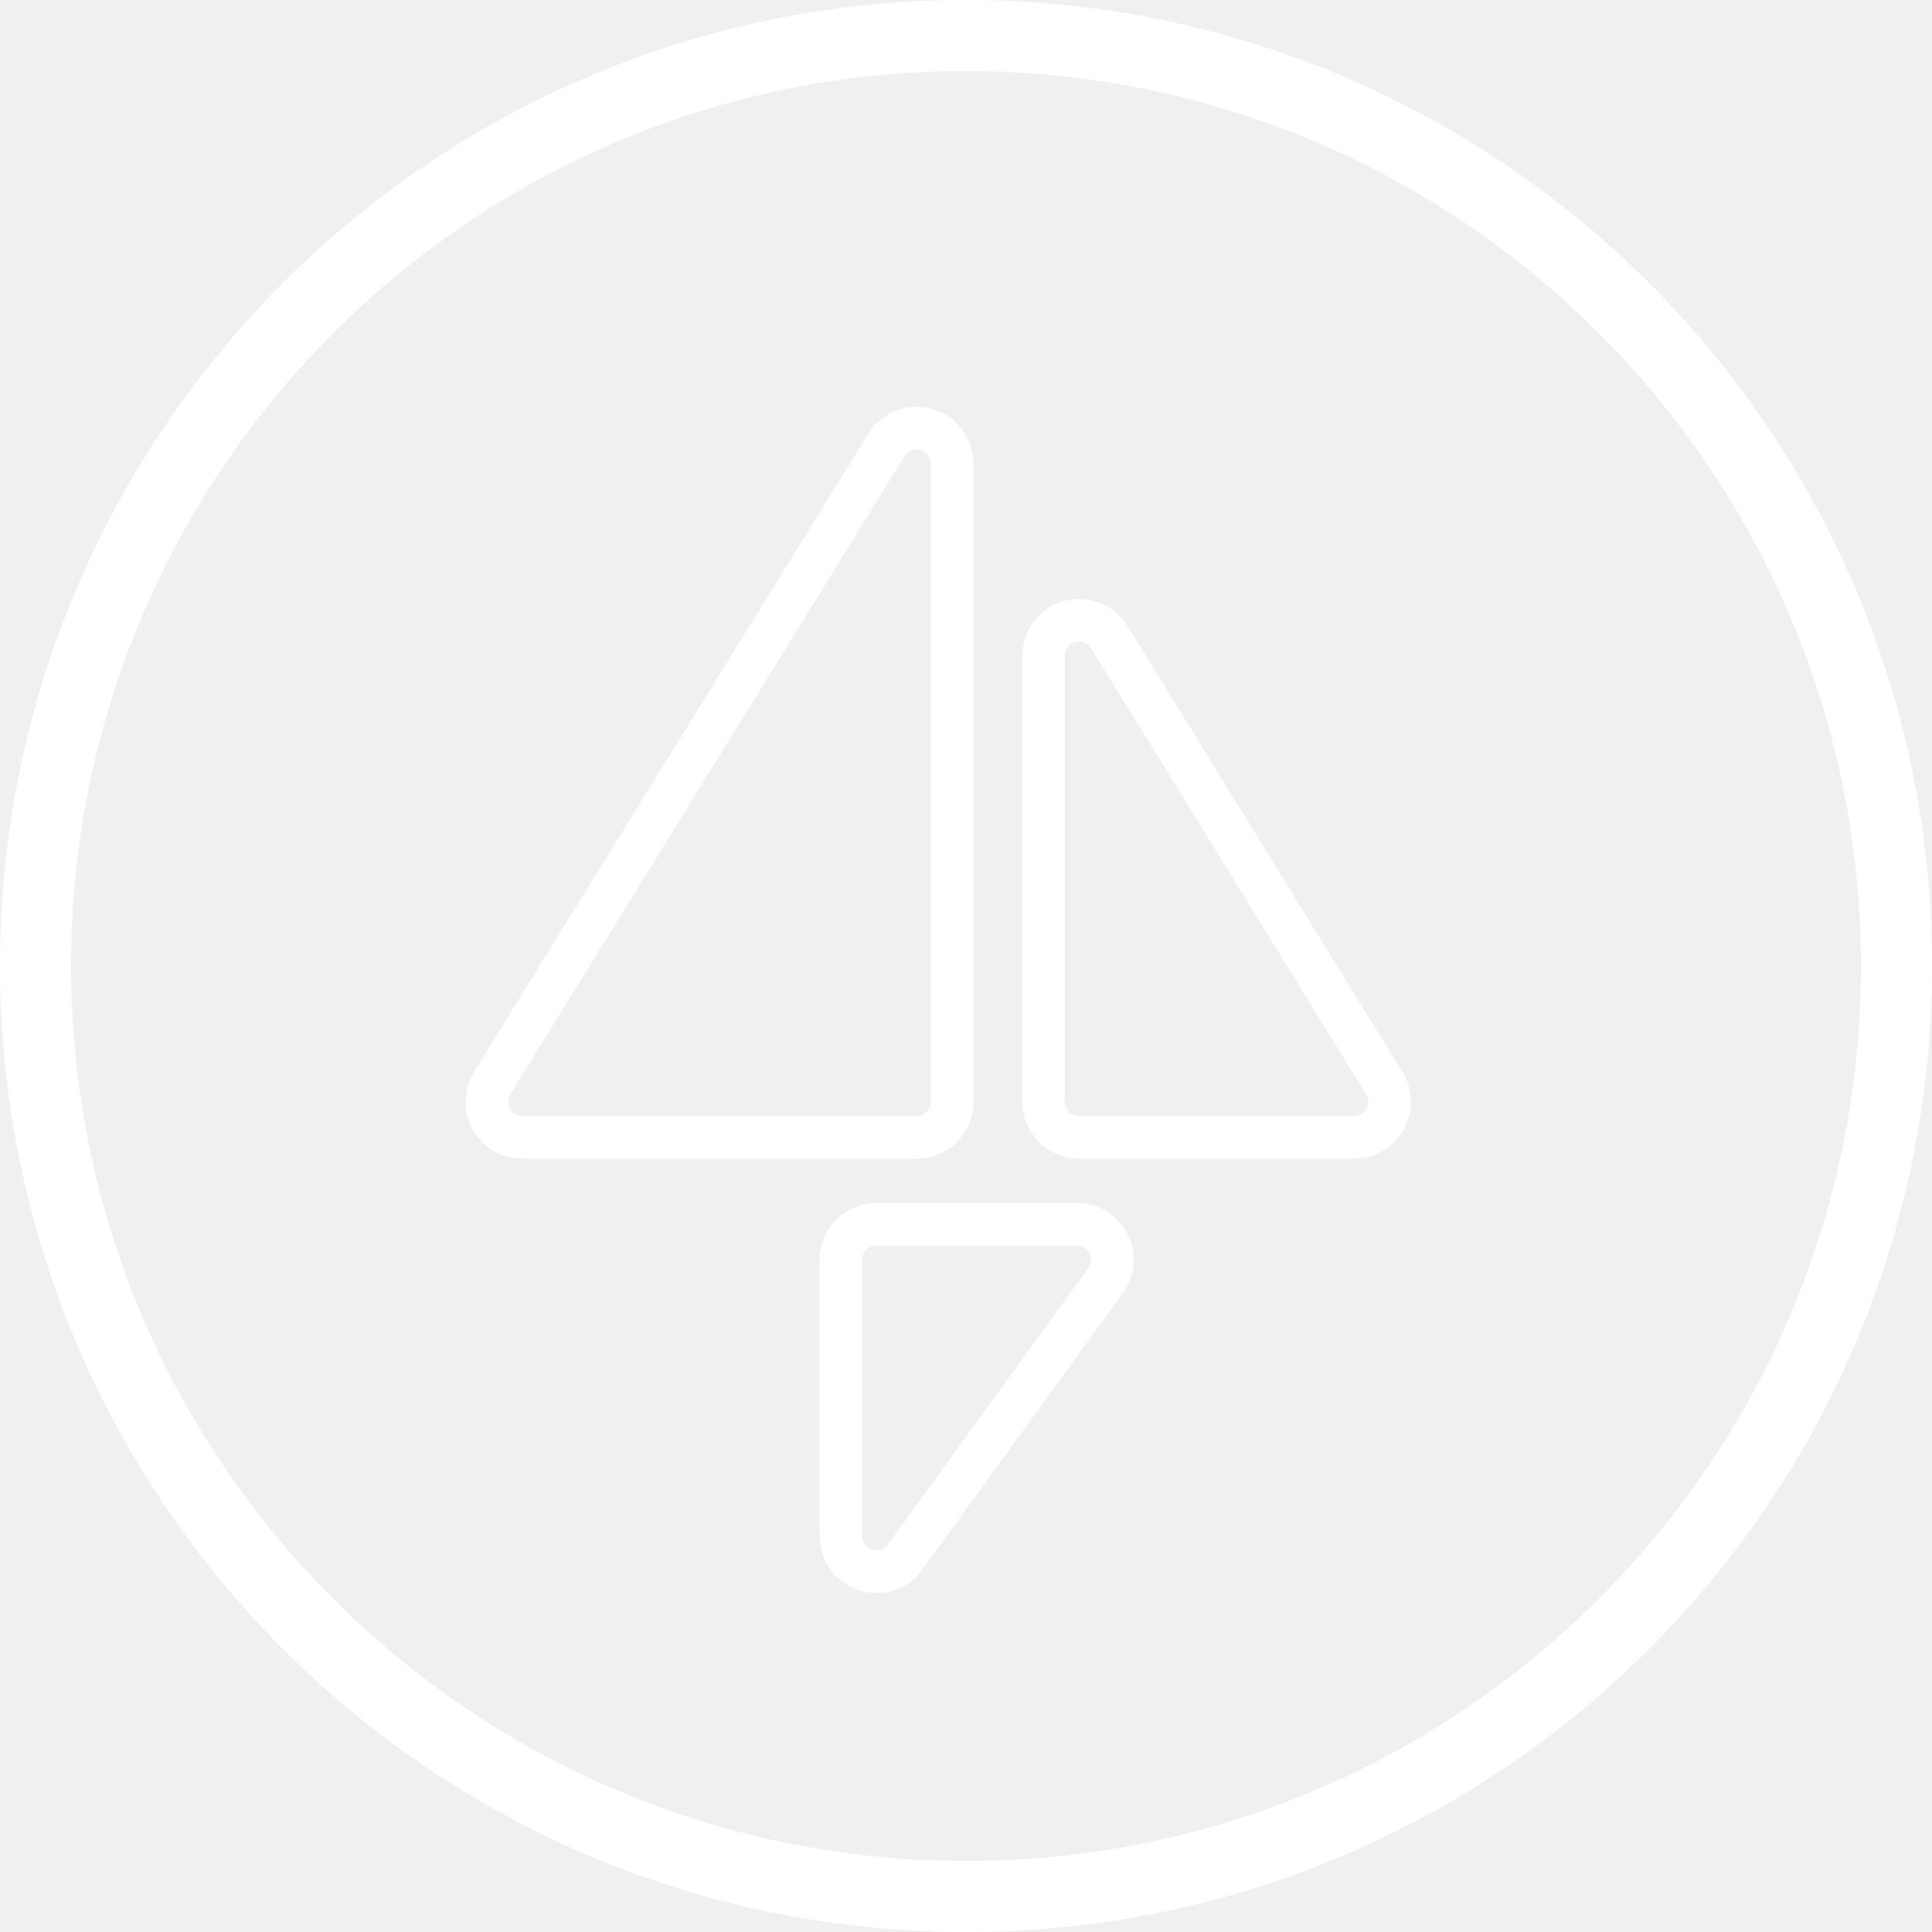
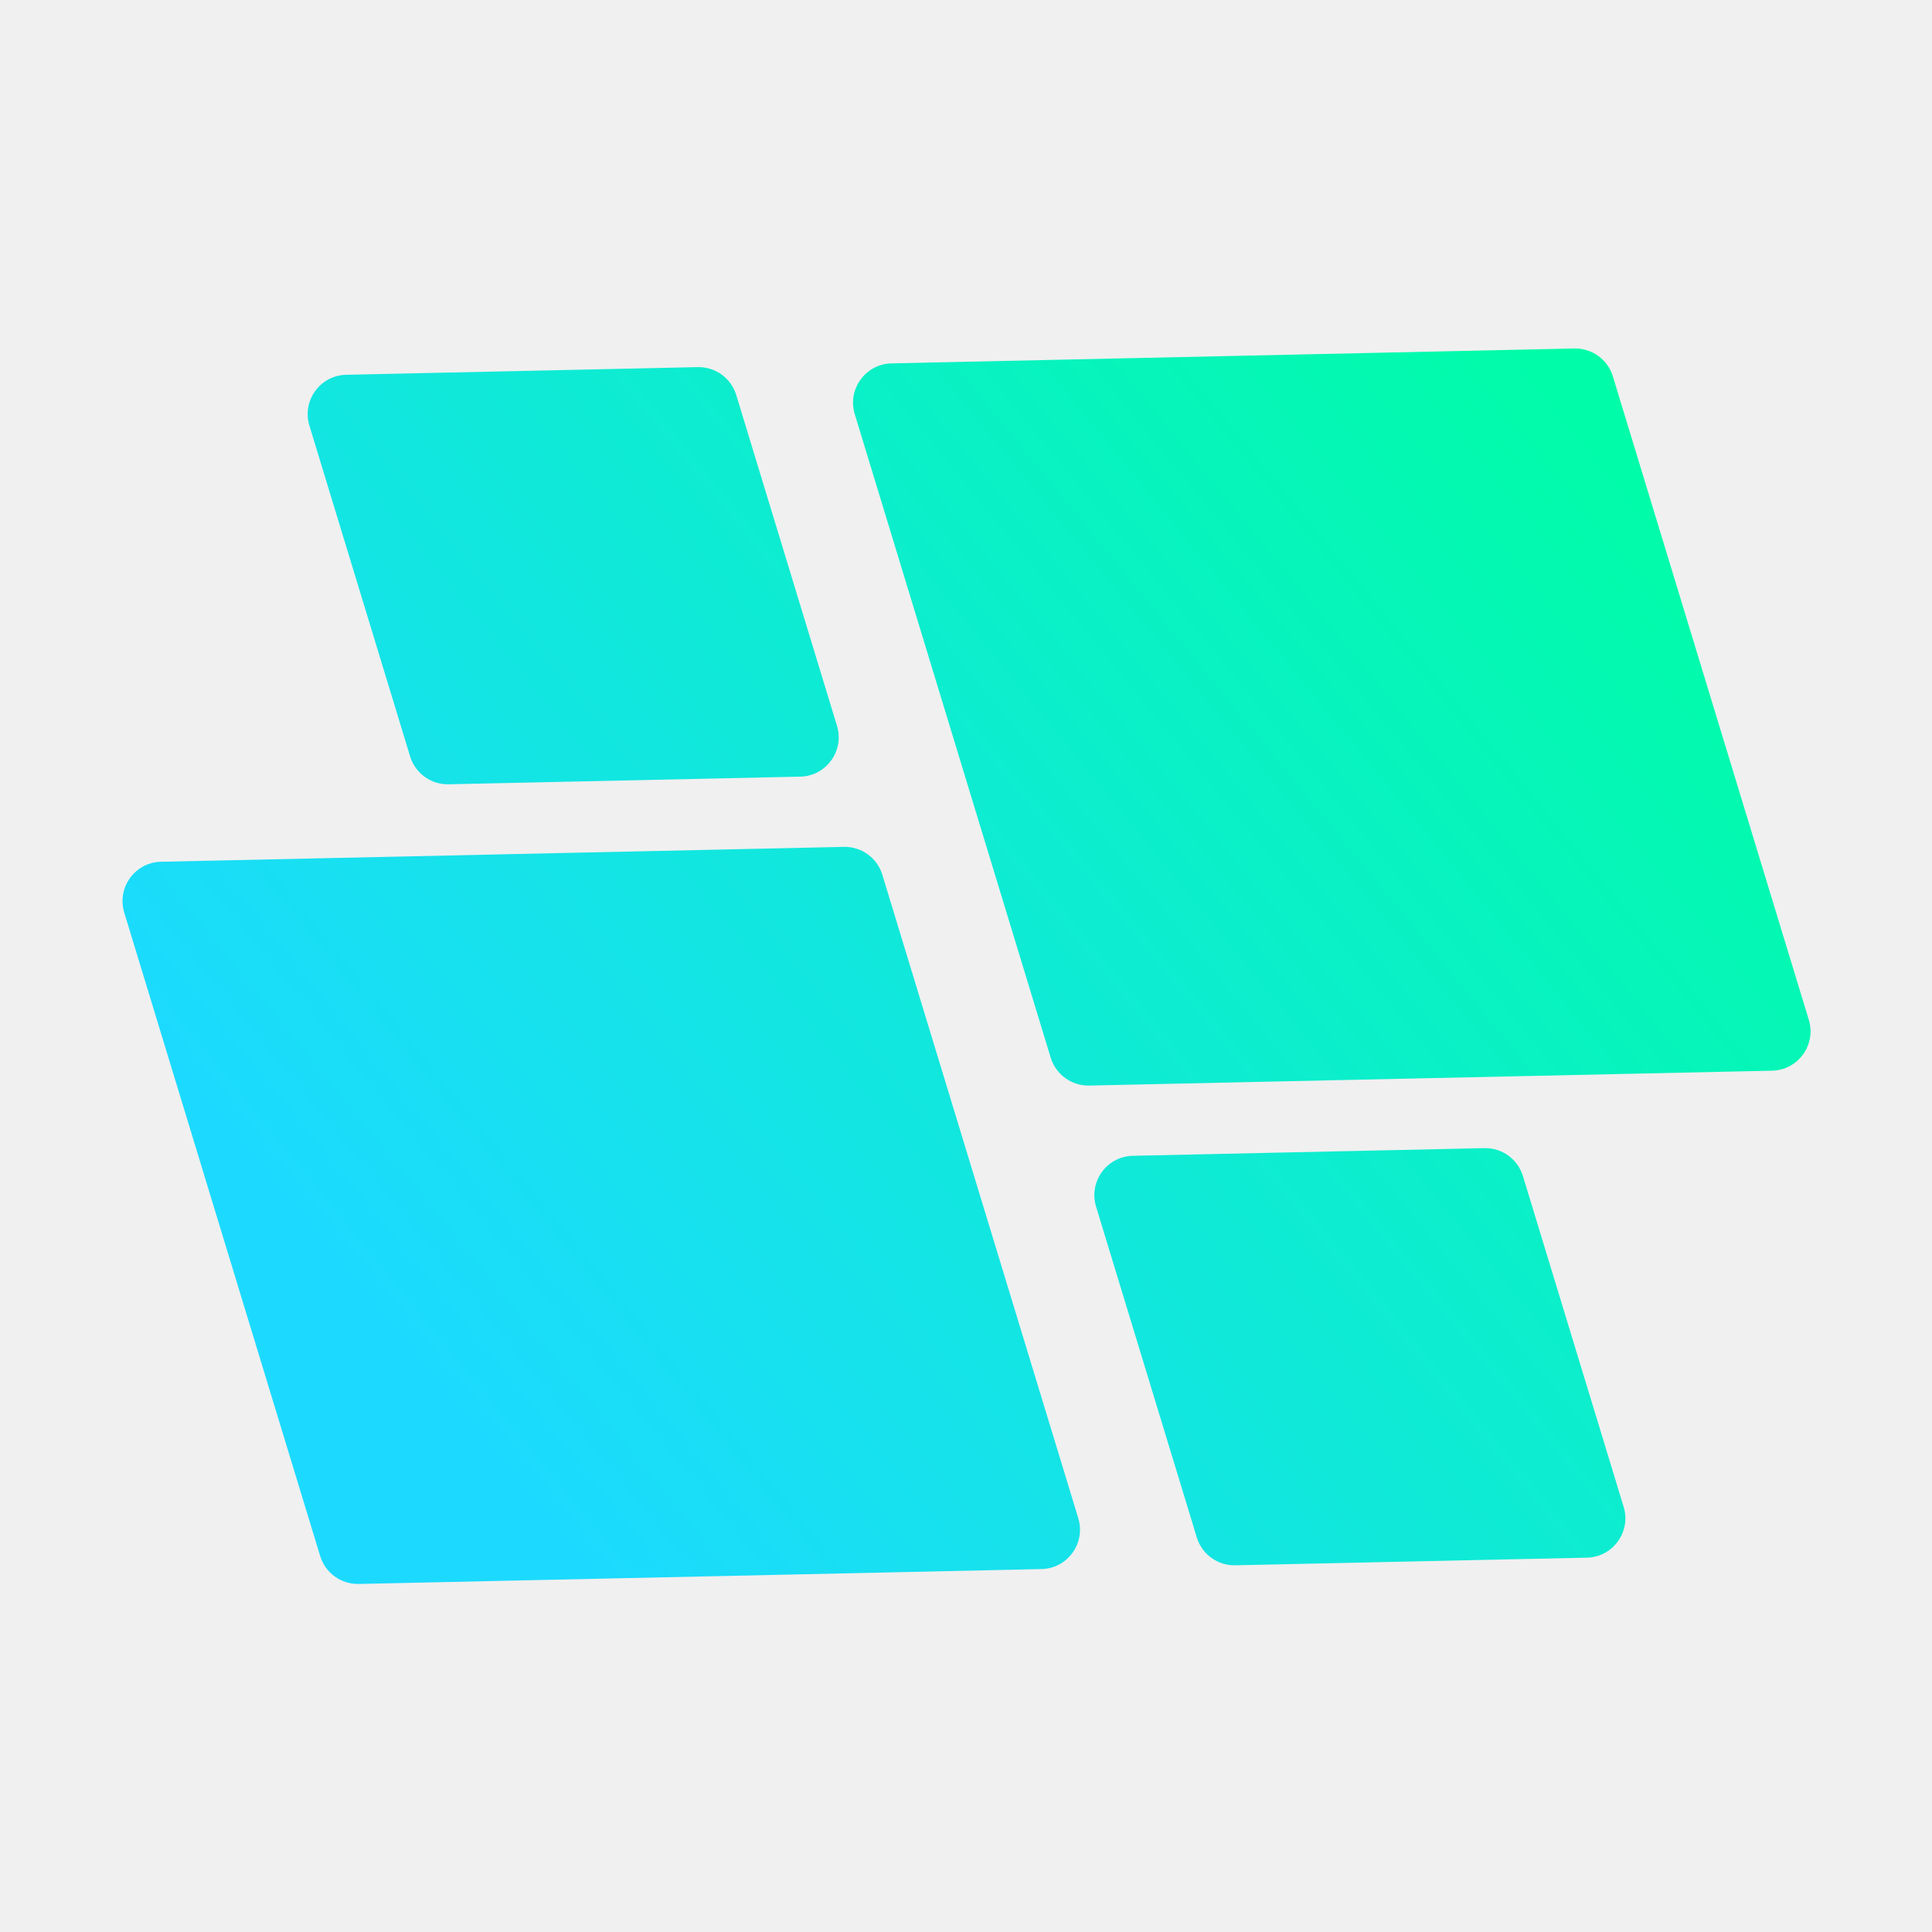
- <svg xmlns="http://www.w3.org/2000/svg" viewBox="0 0 271.88 271.88" stroke="white">
+ <svg xmlns="http://www.w3.org/2000/svg" width="500" zoomAndPan="magnify" viewBox="0 0 375 375" height="500" preserveAspectRatio="xMidYMid meet" version="1.0">
  <defs>
-     <style>
-       .cls-1,
-       .cls-2 {
-         fill: none;
-         stroke-miterlimit: 10;
-       }
-       .cls-1 {
-         stroke-width: 6px;
-       }
-       .cls-2 {
-         stroke-width: 10px;
-       }
-     </style>
+     <clipPath id="3d5df58c53">
+       <path d="M 23 67 L 352 67 L 352 308 L 23 308 Z M 23 67 " clip-rule="nonzero" />
+     </clipPath>
+     <clipPath id="78e0e86031">
+       <path d="M 291.715 2.922 L 376.918 282.738 L 83.469 372.094 L -1.734 92.277 Z M 291.715 2.922 " clip-rule="nonzero" />
+     </clipPath>
+     <clipPath id="98b555ec99">
+       <path d="M 291.715 2.922 L 376.918 282.738 L 83.469 372.094 L -1.734 92.277 Z M 291.715 2.922 " clip-rule="nonzero" />
+     </clipPath>
+     <clipPath id="1d035448df">
+       <path d="M 291.715 2.922 L 376.918 282.738 L 83.469 372.094 L -1.734 92.277 Z M 291.715 2.922 " clip-rule="nonzero" />
+     </clipPath>
+     <clipPath id="9cf047fda7">
+       <path d="M 203.941 205.293 L 165.91 80.395 C 164.438 75.551 167.988 70.641 173.047 70.531 L 305.582 67.641 C 309.004 67.566 312.059 69.781 313.059 73.059 L 351.09 197.953 C 352.562 202.797 349.012 207.711 343.953 207.82 L 211.418 210.707 C 207.996 210.781 204.941 208.57 203.941 205.293 Z M 87.082 152.23 L 155.32 150.746 C 160.379 150.637 163.934 145.723 162.457 140.879 L 142.906 76.676 C 141.91 73.398 138.855 71.184 135.434 71.258 L 67.191 72.746 C 62.133 72.855 58.582 77.77 60.055 82.613 L 79.605 146.816 C 80.602 150.094 83.656 152.309 87.082 152.23 Z M 163.785 164.379 L 31.25 167.266 C 26.195 167.375 22.641 172.289 24.117 177.133 L 62.145 302.027 C 63.145 305.305 66.199 307.52 69.621 307.445 L 202.156 304.555 C 207.215 304.445 210.766 299.535 209.293 294.691 L 171.262 169.793 C 170.266 166.516 167.207 164.301 163.785 164.379 Z M 288.125 222.852 L 219.883 224.34 C 214.824 224.449 211.273 229.363 212.746 234.207 L 232.297 298.41 C 233.293 301.688 236.348 303.902 239.773 303.824 L 308.012 302.34 C 313.07 302.23 316.625 297.316 315.148 292.473 L 295.598 228.27 C 294.602 224.992 291.547 222.777 288.125 222.852 Z M 288.125 222.852 " clip-rule="nonzero" />
+     </clipPath>
+     <linearGradient x1="87.851" gradientTransform="matrix(0.178847, 0.587354, -0.586853, 0.178694, 292.0254, 3.98398)" y1="-112.065" x2="385.067" gradientUnits="userSpaceOnUse" y2="612.065" id="acea109d16">
+       <stop stop-opacity="1" stop-color="rgb(0%, 98.799%, 65.9%)" offset="0" />
+       <stop stop-opacity="1" stop-color="rgb(0%, 98.799%, 65.9%)" offset="0.125" />
+       <stop stop-opacity="1" stop-color="rgb(0%, 98.799%, 65.9%)" offset="0.156" />
+       <stop stop-opacity="1" stop-color="rgb(0.003%, 98.795%, 65.91%)" offset="0.164" />
+       <stop stop-opacity="1" stop-color="rgb(0.076%, 98.705%, 66.139%)" offset="0.168" />
+       <stop stop-opacity="1" stop-color="rgb(0.148%, 98.621%, 66.359%)" offset="0.172" />
+       <stop stop-opacity="1" stop-color="rgb(0.218%, 98.535%, 66.577%)" offset="0.176" />
+       <stop stop-opacity="1" stop-color="rgb(0.288%, 98.45%, 66.795%)" offset="0.18" />
+       <stop stop-opacity="1" stop-color="rgb(0.359%, 98.364%, 67.014%)" offset="0.184" />
+       <stop stop-opacity="1" stop-color="rgb(0.429%, 98.279%, 67.233%)" offset="0.188" />
+       <stop stop-opacity="1" stop-color="rgb(0.499%, 98.193%, 67.451%)" offset="0.191" />
+       <stop stop-opacity="1" stop-color="rgb(0.571%, 98.108%, 67.67%)" offset="0.195" />
+       <stop stop-opacity="1" stop-color="rgb(0.641%, 98.022%, 67.888%)" offset="0.199" />
+       <stop stop-opacity="1" stop-color="rgb(0.711%, 97.939%, 68.108%)" offset="0.203" />
+       <stop stop-opacity="1" stop-color="rgb(0.781%, 97.853%, 68.326%)" offset="0.207" />
+       <stop stop-opacity="1" stop-color="rgb(0.853%, 97.768%, 68.546%)" offset="0.211" />
+       <stop stop-opacity="1" stop-color="rgb(0.923%, 97.682%, 68.764%)" offset="0.215" />
+       <stop stop-opacity="1" stop-color="rgb(0.993%, 97.597%, 68.982%)" offset="0.219" />
+       <stop stop-opacity="1" stop-color="rgb(1.064%, 97.511%, 69.2%)" offset="0.223" />
+       <stop stop-opacity="1" stop-color="rgb(1.135%, 97.426%, 69.42%)" offset="0.227" />
+       <stop stop-opacity="1" stop-color="rgb(1.205%, 97.34%, 69.638%)" offset="0.23" />
+       <stop stop-opacity="1" stop-color="rgb(1.276%, 97.256%, 69.856%)" offset="0.234" />
+       <stop stop-opacity="1" stop-color="rgb(1.346%, 97.171%, 70.074%)" offset="0.238" />
+       <stop stop-opacity="1" stop-color="rgb(1.418%, 97.086%, 70.294%)" offset="0.242" />
+       <stop stop-opacity="1" stop-color="rgb(1.488%, 97%, 70.512%)" offset="0.246" />
+       <stop stop-opacity="1" stop-color="rgb(1.558%, 96.915%, 70.731%)" offset="0.25" />
+       <stop stop-opacity="1" stop-color="rgb(1.628%, 96.829%, 70.949%)" offset="0.254" />
+       <stop stop-opacity="1" stop-color="rgb(1.698%, 96.744%, 71.169%)" offset="0.258" />
+       <stop stop-opacity="1" stop-color="rgb(1.768%, 96.658%, 71.387%)" offset="0.262" />
+       <stop stop-opacity="1" stop-color="rgb(1.84%, 96.573%, 71.605%)" offset="0.266" />
+       <stop stop-opacity="1" stop-color="rgb(1.91%, 96.487%, 71.823%)" offset="0.27" />
+       <stop stop-opacity="1" stop-color="rgb(1.981%, 96.404%, 72.043%)" offset="0.273" />
+       <stop stop-opacity="1" stop-color="rgb(2.051%, 96.318%, 72.261%)" offset="0.277" />
+       <stop stop-opacity="1" stop-color="rgb(2.122%, 96.233%, 72.481%)" offset="0.281" />
+       <stop stop-opacity="1" stop-color="rgb(2.193%, 96.147%, 72.699%)" offset="0.285" />
+       <stop stop-opacity="1" stop-color="rgb(2.263%, 96.062%, 72.917%)" offset="0.289" />
+       <stop stop-opacity="1" stop-color="rgb(2.333%, 95.976%, 73.135%)" offset="0.293" />
+       <stop stop-opacity="1" stop-color="rgb(2.405%, 95.891%, 73.355%)" offset="0.297" />
+       <stop stop-opacity="1" stop-color="rgb(2.475%, 95.805%, 73.573%)" offset="0.301" />
+       <stop stop-opacity="1" stop-color="rgb(2.545%, 95.721%, 73.792%)" offset="0.305" />
+       <stop stop-opacity="1" stop-color="rgb(2.615%, 95.636%, 74.01%)" offset="0.309" />
+       <stop stop-opacity="1" stop-color="rgb(2.686%, 95.551%, 74.229%)" offset="0.312" />
+       <stop stop-opacity="1" stop-color="rgb(2.756%, 95.465%, 74.448%)" offset="0.316" />
+       <stop stop-opacity="1" stop-color="rgb(2.827%, 95.38%, 74.666%)" offset="0.32" />
+       <stop stop-opacity="1" stop-color="rgb(2.898%, 95.294%, 74.884%)" offset="0.324" />
+       <stop stop-opacity="1" stop-color="rgb(2.968%, 95.209%, 75.104%)" offset="0.328" />
+       <stop stop-opacity="1" stop-color="rgb(3.038%, 95.123%, 75.322%)" offset="0.332" />
+       <stop stop-opacity="1" stop-color="rgb(3.11%, 95.039%, 75.54%)" offset="0.336" />
+       <stop stop-opacity="1" stop-color="rgb(3.18%, 94.954%, 75.758%)" offset="0.34" />
+       <stop stop-opacity="1" stop-color="rgb(3.25%, 94.868%, 75.978%)" offset="0.344" />
+       <stop stop-opacity="1" stop-color="rgb(3.32%, 94.783%, 76.196%)" offset="0.348" />
+       <stop stop-opacity="1" stop-color="rgb(3.392%, 94.698%, 76.414%)" offset="0.352" />
+       <stop stop-opacity="1" stop-color="rgb(3.462%, 94.612%, 76.633%)" offset="0.355" />
+       <stop stop-opacity="1" stop-color="rgb(3.532%, 94.527%, 76.852%)" offset="0.359" />
+       <stop stop-opacity="1" stop-color="rgb(3.603%, 94.441%, 77.071%)" offset="0.363" />
+       <stop stop-opacity="1" stop-color="rgb(3.674%, 94.357%, 77.29%)" offset="0.367" />
+       <stop stop-opacity="1" stop-color="rgb(3.745%, 94.272%, 77.509%)" offset="0.371" />
+       <stop stop-opacity="1" stop-color="rgb(3.815%, 94.186%, 77.727%)" offset="0.375" />
+       <stop stop-opacity="1" stop-color="rgb(3.885%, 94.101%, 77.945%)" offset="0.379" />
+       <stop stop-opacity="1" stop-color="rgb(3.955%, 94.016%, 78.165%)" offset="0.383" />
+       <stop stop-opacity="1" stop-color="rgb(4.025%, 93.93%, 78.383%)" offset="0.387" />
+       <stop stop-opacity="1" stop-color="rgb(4.097%, 93.845%, 78.601%)" offset="0.391" />
+       <stop stop-opacity="1" stop-color="rgb(4.167%, 93.759%, 78.819%)" offset="0.395" />
+       <stop stop-opacity="1" stop-color="rgb(4.237%, 93.675%, 79.039%)" offset="0.398" />
+       <stop stop-opacity="1" stop-color="rgb(4.308%, 93.59%, 79.257%)" offset="0.402" />
+       <stop stop-opacity="1" stop-color="rgb(4.379%, 93.504%, 79.475%)" offset="0.406" />
+       <stop stop-opacity="1" stop-color="rgb(4.449%, 93.419%, 79.694%)" offset="0.41" />
+       <stop stop-opacity="1" stop-color="rgb(4.52%, 93.333%, 79.913%)" offset="0.414" />
+       <stop stop-opacity="1" stop-color="rgb(4.59%, 93.248%, 80.132%)" offset="0.418" />
+       <stop stop-opacity="1" stop-color="rgb(4.662%, 93.163%, 80.35%)" offset="0.422" />
+       <stop stop-opacity="1" stop-color="rgb(4.732%, 93.077%, 80.568%)" offset="0.426" />
+       <stop stop-opacity="1" stop-color="rgb(4.802%, 92.992%, 80.788%)" offset="0.43" />
+       <stop stop-opacity="1" stop-color="rgb(4.872%, 92.906%, 81.006%)" offset="0.434" />
+       <stop stop-opacity="1" stop-color="rgb(4.942%, 92.822%, 81.224%)" offset="0.438" />
+       <stop stop-opacity="1" stop-color="rgb(5.013%, 92.737%, 81.442%)" offset="0.441" />
+       <stop stop-opacity="1" stop-color="rgb(5.084%, 92.651%, 81.662%)" offset="0.445" />
+       <stop stop-opacity="1" stop-color="rgb(5.154%, 92.566%, 81.88%)" offset="0.449" />
+       <stop stop-opacity="1" stop-color="rgb(5.225%, 92.48%, 82.1%)" offset="0.453" />
+       <stop stop-opacity="1" stop-color="rgb(5.295%, 92.395%, 82.318%)" offset="0.457" />
+       <stop stop-opacity="1" stop-color="rgb(5.367%, 92.31%, 82.536%)" offset="0.461" />
+       <stop stop-opacity="1" stop-color="rgb(5.437%, 92.224%, 82.755%)" offset="0.465" />
+       <stop stop-opacity="1" stop-color="rgb(5.507%, 92.14%, 82.974%)" offset="0.469" />
+       <stop stop-opacity="1" stop-color="rgb(5.577%, 92.055%, 83.192%)" offset="0.473" />
+       <stop stop-opacity="1" stop-color="rgb(5.649%, 91.969%, 83.411%)" offset="0.477" />
+       <stop stop-opacity="1" stop-color="rgb(5.719%, 91.884%, 83.629%)" offset="0.48" />
+       <stop stop-opacity="1" stop-color="rgb(5.789%, 91.798%, 83.849%)" offset="0.484" />
+       <stop stop-opacity="1" stop-color="rgb(5.859%, 91.713%, 84.067%)" offset="0.488" />
+       <stop stop-opacity="1" stop-color="rgb(5.93%, 91.628%, 84.285%)" offset="0.492" />
+       <stop stop-opacity="1" stop-color="rgb(6%, 91.542%, 84.503%)" offset="0.496" />
+       <stop stop-opacity="1" stop-color="rgb(6.071%, 91.458%, 84.723%)" offset="0.5" />
+       <stop stop-opacity="1" stop-color="rgb(6.142%, 91.373%, 84.941%)" offset="0.504" />
+       <stop stop-opacity="1" stop-color="rgb(6.212%, 91.287%, 85.159%)" offset="0.508" />
+       <stop stop-opacity="1" stop-color="rgb(6.282%, 91.202%, 85.378%)" offset="0.512" />
+       <stop stop-opacity="1" stop-color="rgb(6.354%, 91.116%, 85.597%)" offset="0.516" />
+       <stop stop-opacity="1" stop-color="rgb(6.424%, 91.031%, 85.815%)" offset="0.52" />
+       <stop stop-opacity="1" stop-color="rgb(6.494%, 90.945%, 86.034%)" offset="0.523" />
+       <stop stop-opacity="1" stop-color="rgb(6.564%, 90.86%, 86.252%)" offset="0.527" />
+       <stop stop-opacity="1" stop-color="rgb(6.636%, 90.776%, 86.472%)" offset="0.531" />
+       <stop stop-opacity="1" stop-color="rgb(6.706%, 90.691%, 86.69%)" offset="0.535" />
+       <stop stop-opacity="1" stop-color="rgb(6.776%, 90.605%, 86.909%)" offset="0.539" />
+       <stop stop-opacity="1" stop-color="rgb(6.847%, 90.52%, 87.128%)" offset="0.543" />
+       <stop stop-opacity="1" stop-color="rgb(6.918%, 90.434%, 87.346%)" offset="0.547" />
+       <stop stop-opacity="1" stop-color="rgb(6.989%, 90.349%, 87.564%)" offset="0.551" />
+       <stop stop-opacity="1" stop-color="rgb(7.059%, 90.263%, 87.784%)" offset="0.555" />
+       <stop stop-opacity="1" stop-color="rgb(7.129%, 90.178%, 88.002%)" offset="0.559" />
+       <stop stop-opacity="1" stop-color="rgb(7.199%, 90.094%, 88.22%)" offset="0.562" />
+       <stop stop-opacity="1" stop-color="rgb(7.269%, 90.009%, 88.438%)" offset="0.566" />
+       <stop stop-opacity="1" stop-color="rgb(7.341%, 89.923%, 88.658%)" offset="0.57" />
+       <stop stop-opacity="1" stop-color="rgb(7.411%, 89.838%, 88.876%)" offset="0.574" />
+       <stop stop-opacity="1" stop-color="rgb(7.481%, 89.752%, 89.095%)" offset="0.578" />
+       <stop stop-opacity="1" stop-color="rgb(7.552%, 89.667%, 89.313%)" offset="0.582" />
+       <stop stop-opacity="1" stop-color="rgb(7.623%, 89.581%, 89.532%)" offset="0.586" />
+       <stop stop-opacity="1" stop-color="rgb(7.693%, 89.496%, 89.751%)" offset="0.59" />
+       <stop stop-opacity="1" stop-color="rgb(7.764%, 89.41%, 89.969%)" offset="0.594" />
+       <stop stop-opacity="1" stop-color="rgb(7.834%, 89.325%, 90.187%)" offset="0.598" />
+       <stop stop-opacity="1" stop-color="rgb(7.906%, 89.241%, 90.407%)" offset="0.602" />
+       <stop stop-opacity="1" stop-color="rgb(7.976%, 89.156%, 90.625%)" offset="0.605" />
+       <stop stop-opacity="1" stop-color="rgb(8.046%, 89.07%, 90.845%)" offset="0.609" />
+       <stop stop-opacity="1" stop-color="rgb(8.116%, 88.985%, 91.063%)" offset="0.613" />
+       <stop stop-opacity="1" stop-color="rgb(8.186%, 88.899%, 91.281%)" offset="0.617" />
+       <stop stop-opacity="1" stop-color="rgb(8.257%, 88.814%, 91.499%)" offset="0.621" />
+       <stop stop-opacity="1" stop-color="rgb(8.328%, 88.728%, 91.719%)" offset="0.625" />
+       <stop stop-opacity="1" stop-color="rgb(8.398%, 88.643%, 91.937%)" offset="0.629" />
+       <stop stop-opacity="1" stop-color="rgb(8.469%, 88.559%, 92.155%)" offset="0.633" />
+       <stop stop-opacity="1" stop-color="rgb(8.539%, 88.474%, 92.374%)" offset="0.637" />
+       <stop stop-opacity="1" stop-color="rgb(8.611%, 88.388%, 92.593%)" offset="0.641" />
+       <stop stop-opacity="1" stop-color="rgb(8.681%, 88.303%, 92.812%)" offset="0.645" />
+       <stop stop-opacity="1" stop-color="rgb(8.751%, 88.217%, 93.03%)" offset="0.648" />
+       <stop stop-opacity="1" stop-color="rgb(8.821%, 88.132%, 93.248%)" offset="0.652" />
+       <stop stop-opacity="1" stop-color="rgb(8.893%, 88.046%, 93.468%)" offset="0.656" />
+       <stop stop-opacity="1" stop-color="rgb(8.963%, 87.961%, 93.686%)" offset="0.66" />
+       <stop stop-opacity="1" stop-color="rgb(9.033%, 87.877%, 93.904%)" offset="0.664" />
+       <stop stop-opacity="1" stop-color="rgb(9.103%, 87.791%, 94.122%)" offset="0.668" />
+       <stop stop-opacity="1" stop-color="rgb(9.174%, 87.706%, 94.342%)" offset="0.672" />
+       <stop stop-opacity="1" stop-color="rgb(9.244%, 87.621%, 94.56%)" offset="0.676" />
+       <stop stop-opacity="1" stop-color="rgb(9.315%, 87.535%, 94.778%)" offset="0.68" />
+       <stop stop-opacity="1" stop-color="rgb(9.386%, 87.45%, 94.997%)" offset="0.684" />
+       <stop stop-opacity="1" stop-color="rgb(9.456%, 87.364%, 95.216%)" offset="0.688" />
+       <stop stop-opacity="1" stop-color="rgb(9.526%, 87.279%, 95.435%)" offset="0.691" />
+       <stop stop-opacity="1" stop-color="rgb(9.598%, 87.195%, 95.654%)" offset="0.695" />
+       <stop stop-opacity="1" stop-color="rgb(9.668%, 87.109%, 95.872%)" offset="0.699" />
+       <stop stop-opacity="1" stop-color="rgb(9.738%, 87.024%, 96.091%)" offset="0.703" />
+       <stop stop-opacity="1" stop-color="rgb(9.808%, 86.938%, 96.309%)" offset="0.707" />
+       <stop stop-opacity="1" stop-color="rgb(9.88%, 86.853%, 96.529%)" offset="0.711" />
+       <stop stop-opacity="1" stop-color="rgb(9.95%, 86.768%, 96.747%)" offset="0.715" />
+       <stop stop-opacity="1" stop-color="rgb(10.02%, 86.682%, 96.965%)" offset="0.719" />
+       <stop stop-opacity="1" stop-color="rgb(10.091%, 86.597%, 97.183%)" offset="0.723" />
+       <stop stop-opacity="1" stop-color="rgb(10.162%, 86.513%, 97.403%)" offset="0.727" />
+       <stop stop-opacity="1" stop-color="rgb(10.233%, 86.427%, 97.621%)" offset="0.73" />
+       <stop stop-opacity="1" stop-color="rgb(10.303%, 86.342%, 97.839%)" offset="0.734" />
+       <stop stop-opacity="1" stop-color="rgb(10.373%, 86.256%, 98.058%)" offset="0.738" />
+       <stop stop-opacity="1" stop-color="rgb(10.443%, 86.171%, 98.277%)" offset="0.742" />
+       <stop stop-opacity="1" stop-color="rgb(10.513%, 86.086%, 98.495%)" offset="0.746" />
+       <stop stop-opacity="1" stop-color="rgb(10.585%, 86%, 98.714%)" offset="0.75" />
+       <stop stop-opacity="1" stop-color="rgb(10.655%, 85.915%, 98.932%)" offset="0.754" />
+       <stop stop-opacity="1" stop-color="rgb(10.725%, 85.829%, 99.152%)" offset="0.758" />
+       <stop stop-opacity="1" stop-color="rgb(10.796%, 85.744%, 99.37%)" offset="0.762" />
+       <stop stop-opacity="1" stop-color="rgb(10.867%, 85.66%, 99.588%)" offset="0.766" />
+       <stop stop-opacity="1" stop-color="rgb(10.933%, 85.579%, 99.794%)" offset="0.77" />
+       <stop stop-opacity="1" stop-color="rgb(10.999%, 85.5%, 100%)" offset="0.773" />
+       <stop stop-opacity="1" stop-color="rgb(10.999%, 85.5%, 100%)" offset="0.781" />
+       <stop stop-opacity="1" stop-color="rgb(10.999%, 85.5%, 100%)" offset="0.812" />
+       <stop stop-opacity="1" stop-color="rgb(10.999%, 85.5%, 100%)" offset="0.875" />
+       <stop stop-opacity="1" stop-color="rgb(10.999%, 85.5%, 100%)" offset="1" />
+     </linearGradient>
  </defs>
-   <g id="Layer_2" data-name="Layer 2">
-     <g id="Layer_1-2" data-name="Layer 1">
-       <path class="cls-1" d="M146.86,92.3v62.75a5,5,0,0,0,5,5h38.7a5,5,0,0,0,4.25-7.62L156.12,89.68A5,5,0,0,0,146.86,92.3Z" />
-       <path class="cls-1" d="M134,65.24v89.81a5,5,0,0,1-5,5H73.51a5,5,0,0,1-4.25-7.63l55.49-89.81A5,5,0,0,1,134,65.24Z" />
-       <path class="cls-1" d="M118.33,216.16V177.28a5,5,0,0,1,5-5h28.2a5,5,0,0,1,4.05,7.94l-28.2,38.88A5,5,0,0,1,118.33,216.16Z" />
-       <circle class="cls-2" cx="135.94" cy="135.94" r="130.94" />
+   <g clip-path="url(#3d5df58c53)">
+     <g clip-path="url(#78e0e86031)">
+       <g clip-path="url(#98b555ec99)">
+         <g clip-path="url(#1d035448df)">
+           <g clip-path="url(#9cf047fda7)">
+             <path fill="url(#acea109d16)" d="M 324.57 -24.367 L -44.223 87.926 L 50.637 399.453 L 419.43 287.16 Z M 324.57 -24.367 " fill-rule="nonzero" />
+           </g>
+         </g>
+       </g>
    </g>
  </g>
</svg>
